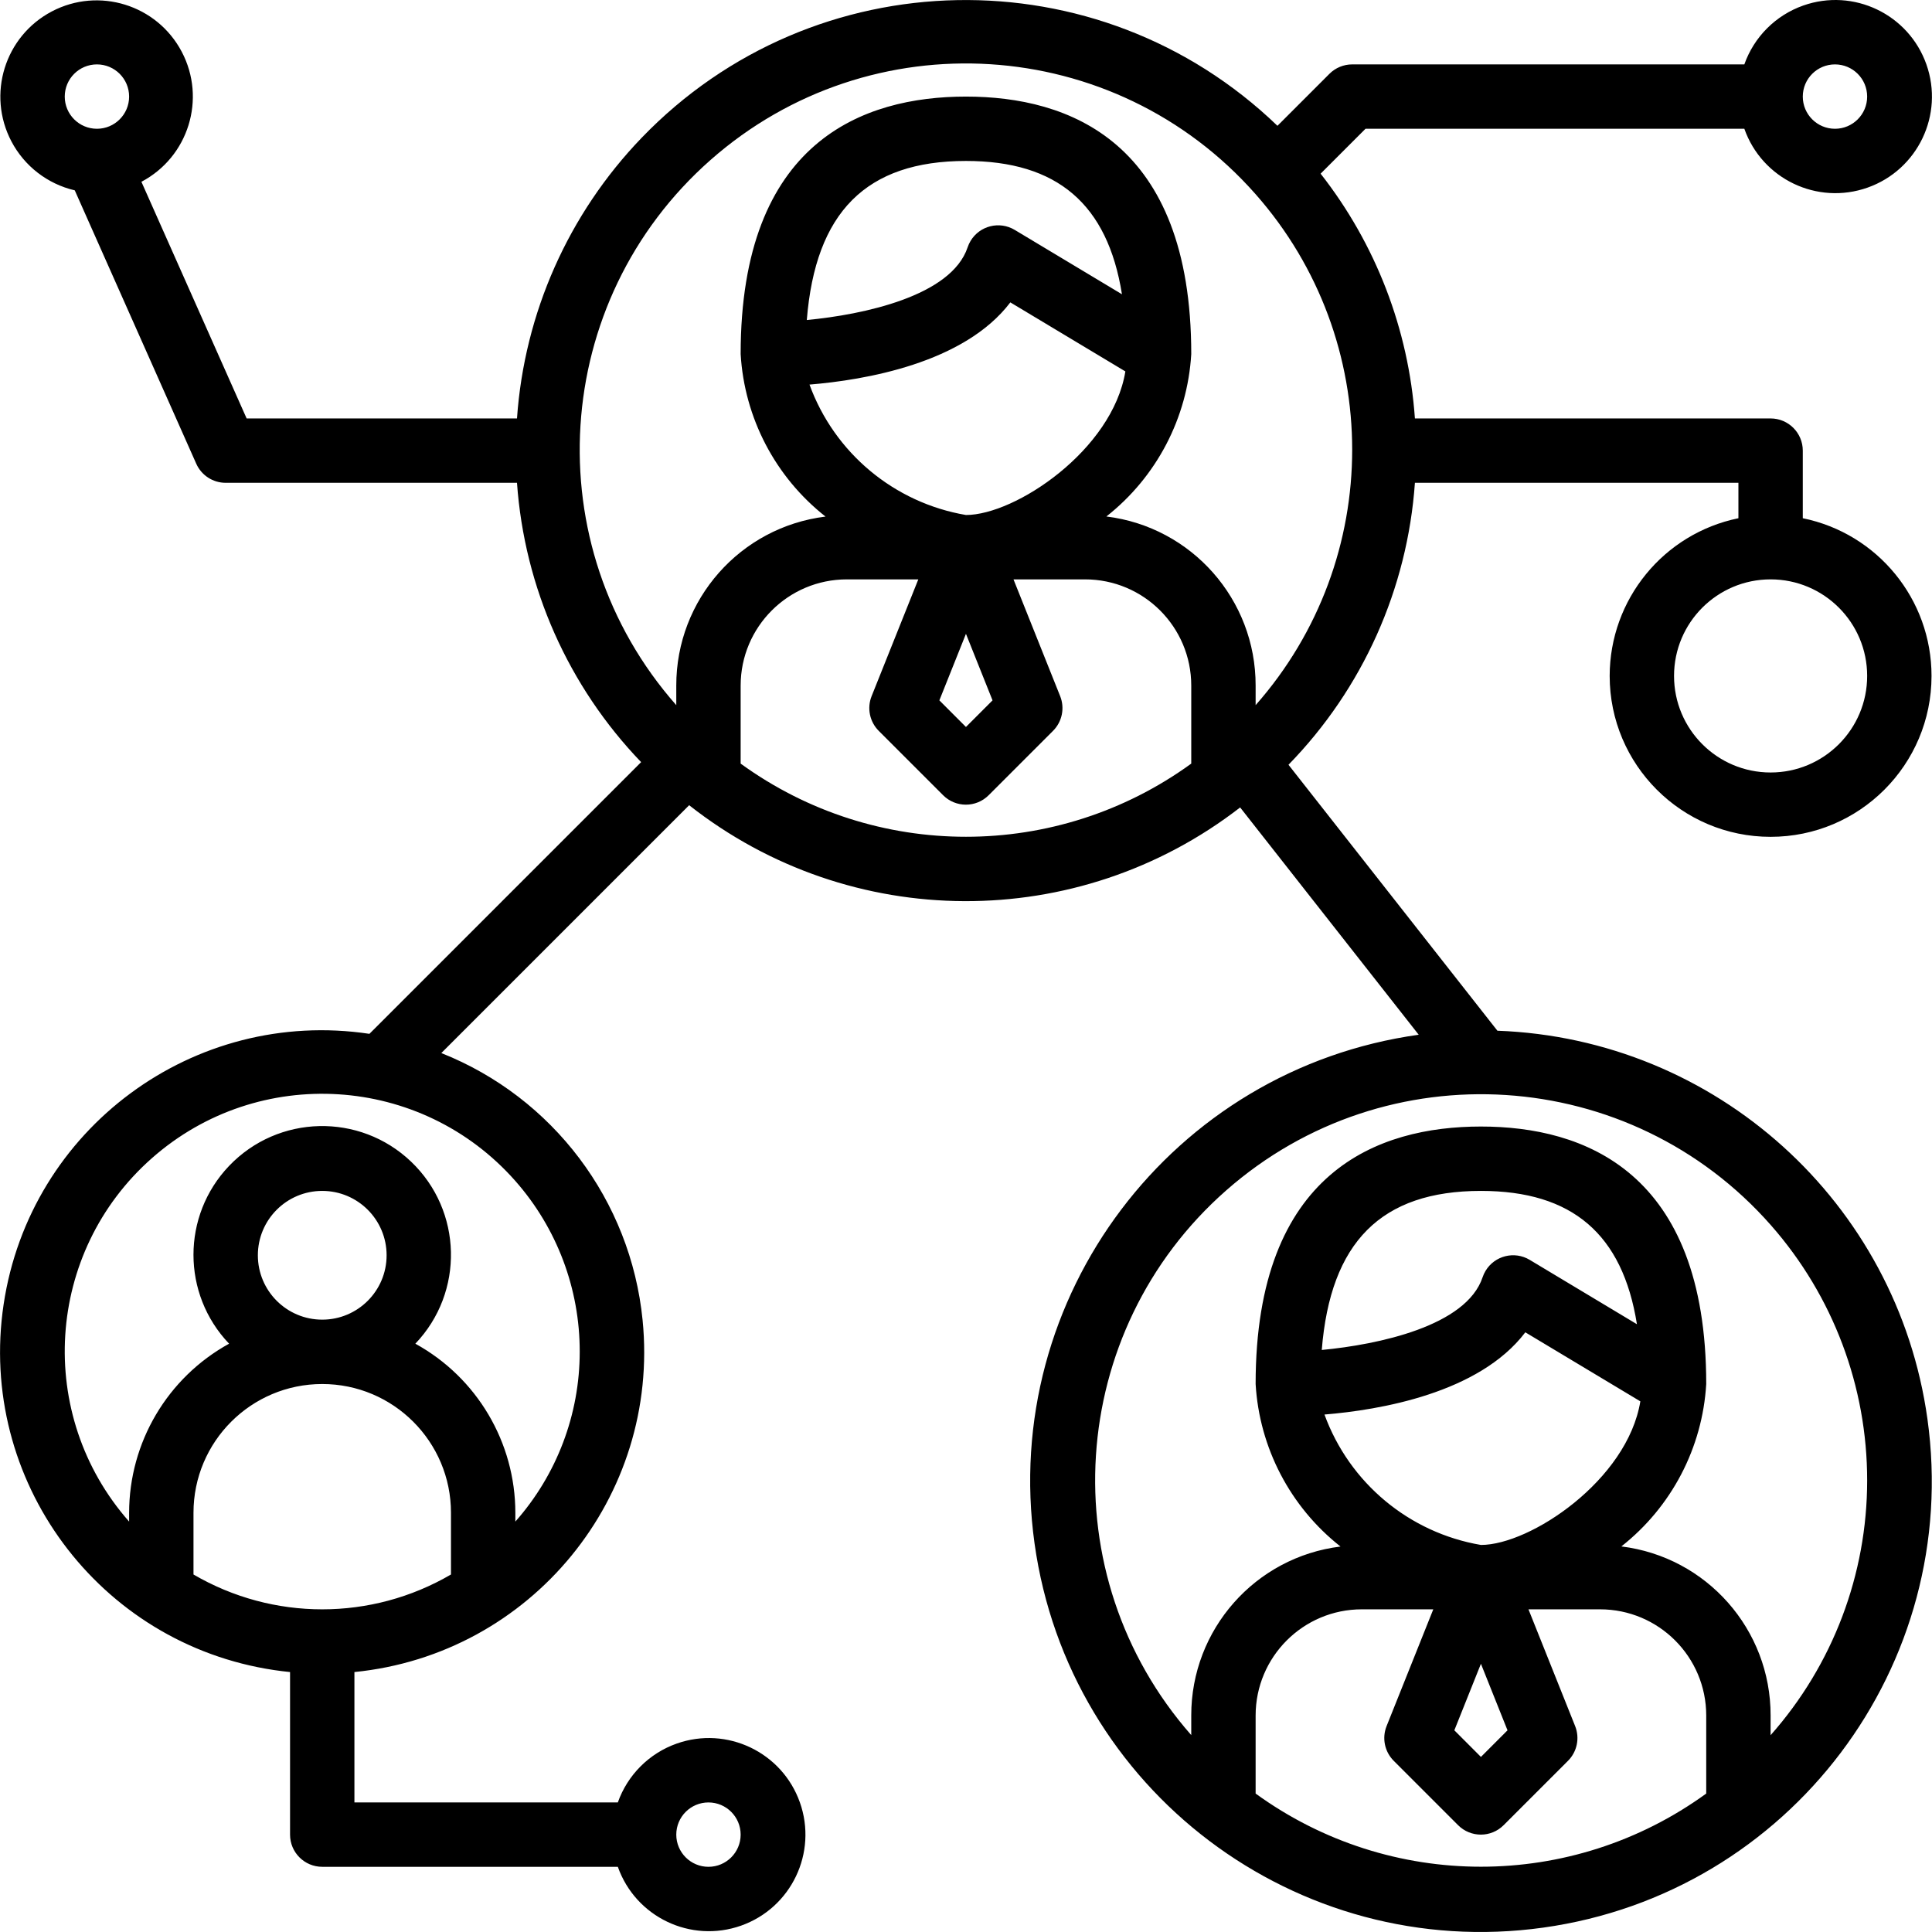
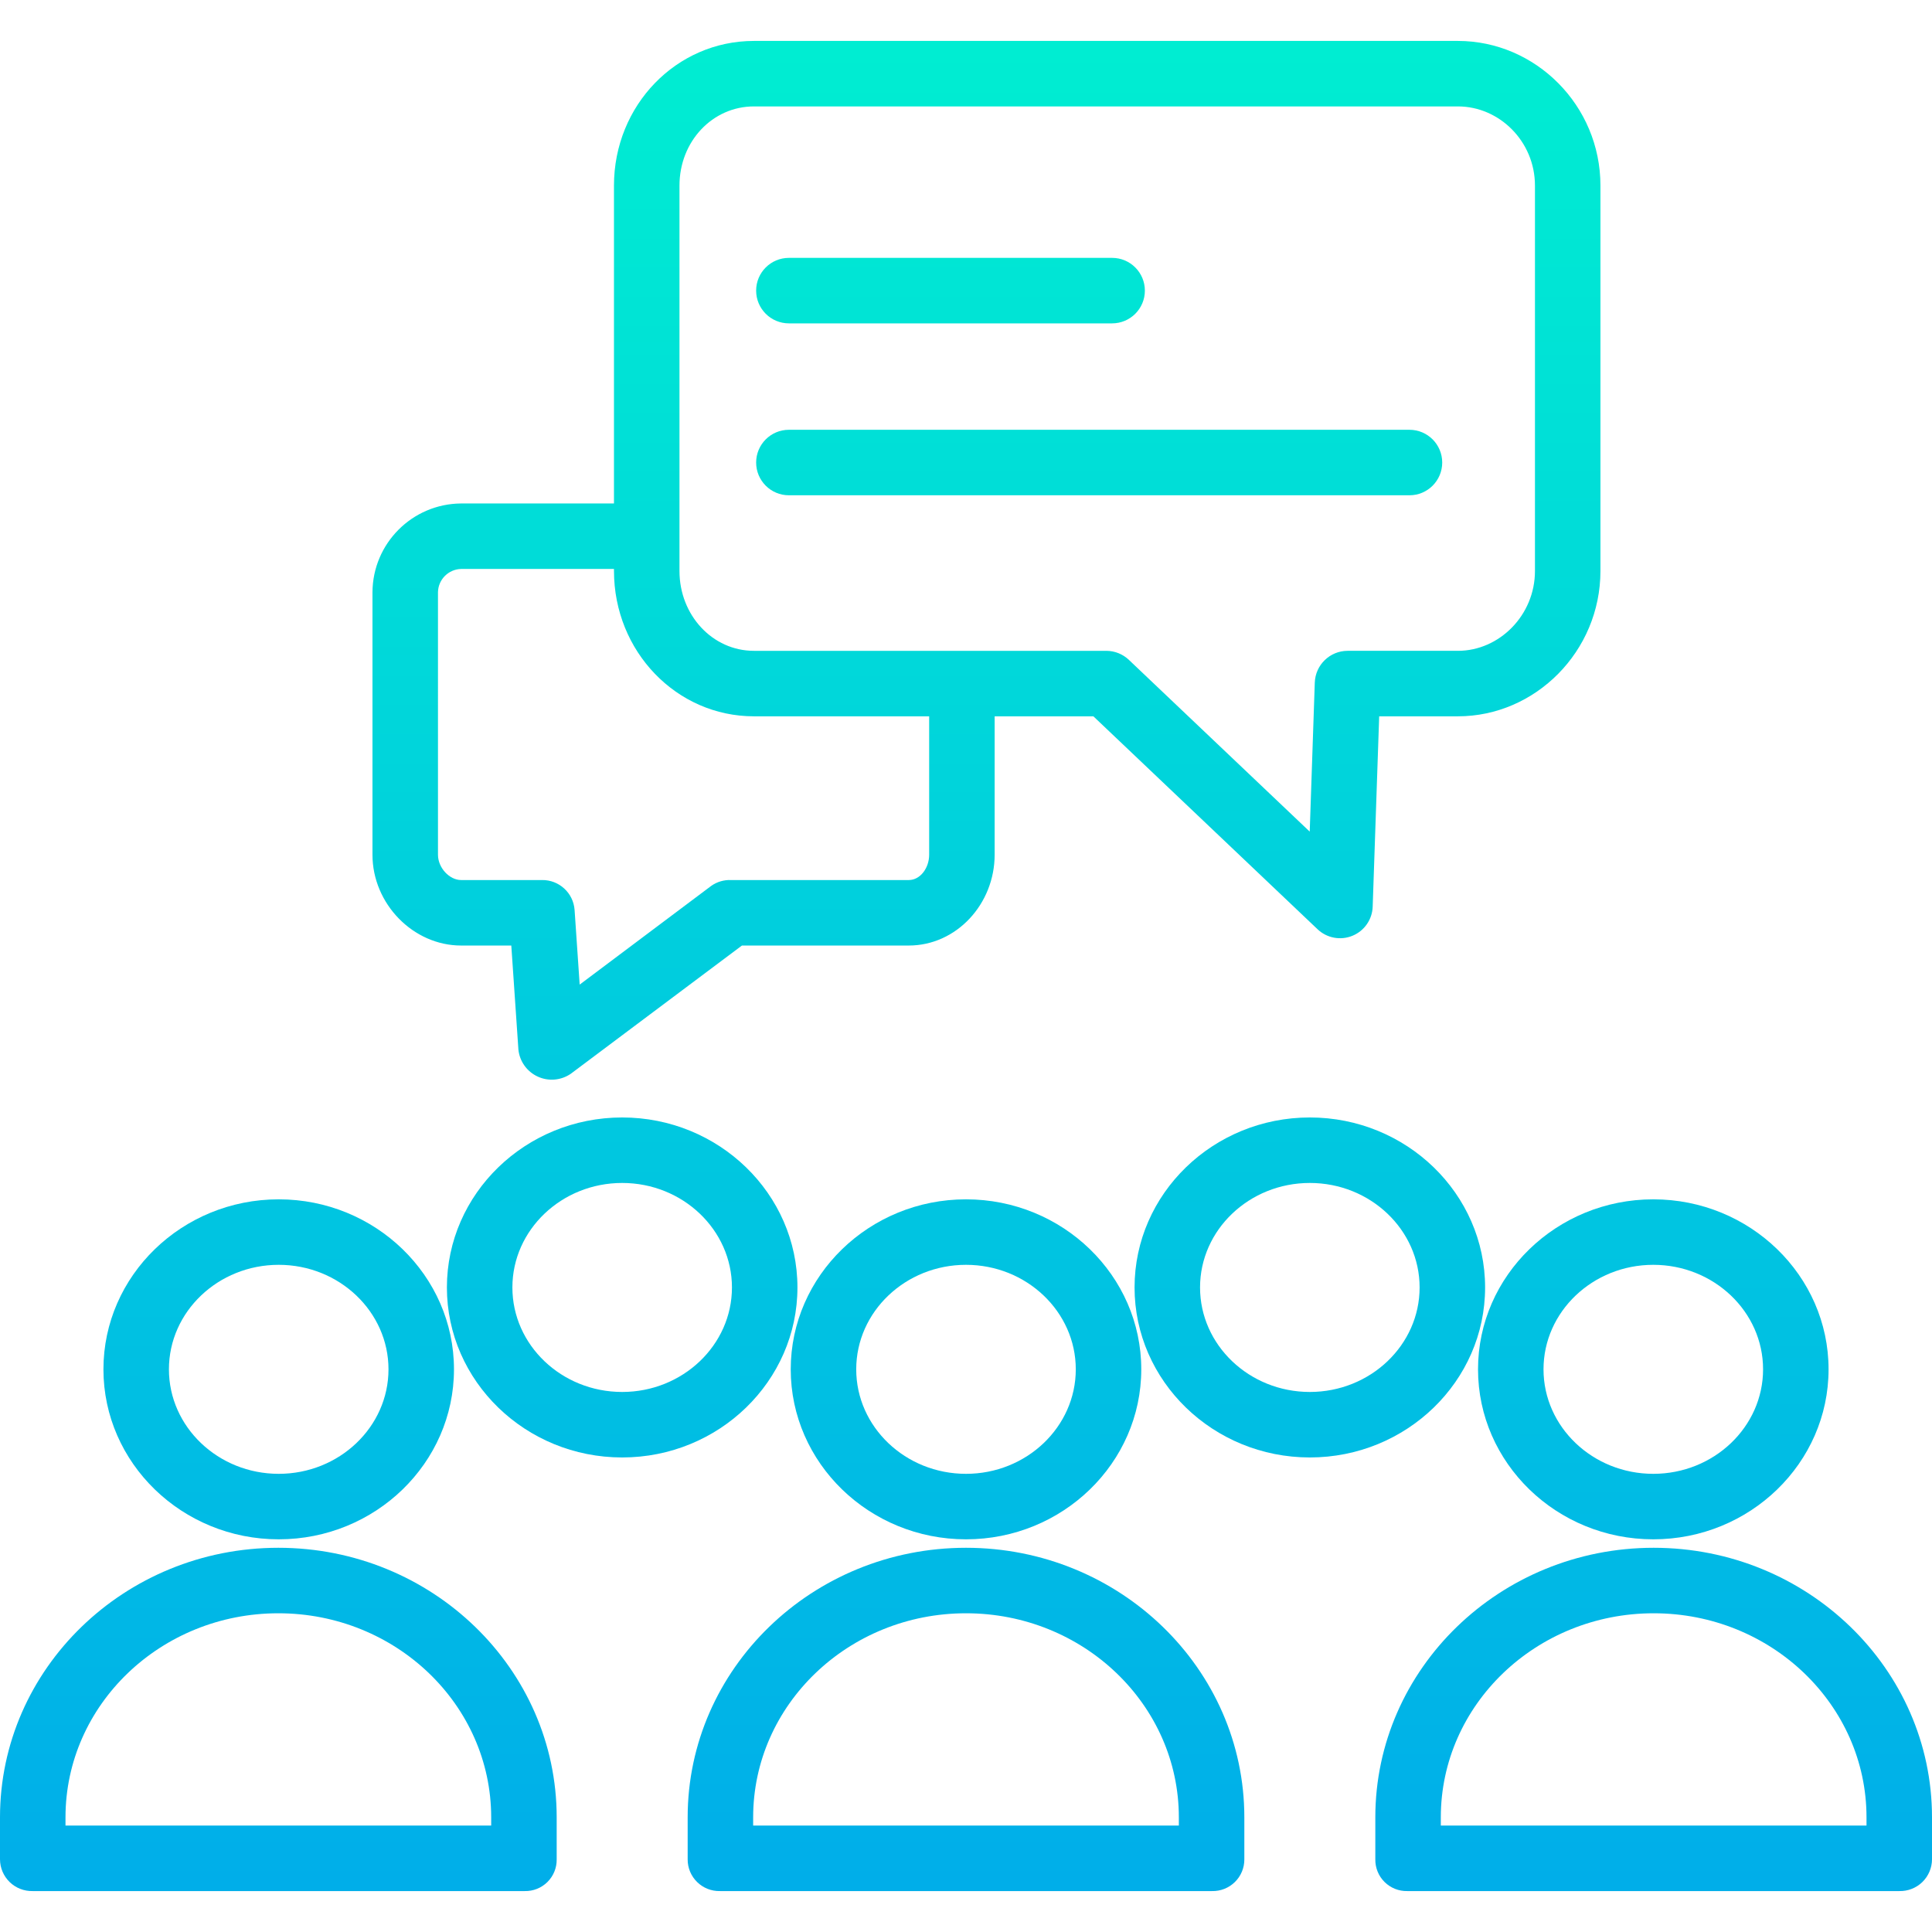
- <svg xmlns="http://www.w3.org/2000/svg" version="1.1" id="Capa_1" x="0px" y="0px" viewBox="0 0 480.21 480.21" style="enable-background:new 0 0 480.21 480.21;" xml:space="preserve">
-   <g>
-     <g>
-       <path d="M372.189,256.191l-51.928-66.104c18.439-18.904,29.574-43.737,31.424-70.08h80.408v8.8    c-18.613,3.825-31.979,20.198-32,39.2c0.005,22.091,17.917,39.996,40.008,39.992s39.996-17.917,39.992-40.008    c-0.004-19.005-13.379-35.383-32-39.184v-16.8c0-4.418-3.582-8-8-8h-88.408c-1.564-22.165-9.728-43.355-23.44-60.84l11.16-11.16    h94.16c4.418,12.497,18.131,19.046,30.627,14.627c12.497-4.418,19.046-18.131,14.627-30.627S460.689-3.039,448.193,1.379    c-6.835,2.416-12.211,7.793-14.627,14.627h-97.472c-2.122,0-4.156,0.844-5.656,2.344l-12.92,12.92    c-44.458-42.816-115.208-41.485-158.025,2.973c-18.198,18.896-29.169,43.592-30.991,69.763h-67.2L35.149,45.183    C46.84,39.03,51.33,24.566,45.178,12.875S24.561-3.305,12.87,2.847C1.18,8.999-3.31,23.463,2.842,35.154    c3.233,6.144,8.977,10.581,15.739,12.156l30.2,67.952c1.286,2.887,4.152,4.746,7.312,4.744h72.408    c1.842,26.04,12.762,50.608,30.856,69.424l-67.536,67.536c-43.669-6.543-84.374,23.553-90.917,67.222    c-6.543,43.669,23.553,84.374,67.222,90.917c1.318,0.198,2.641,0.362,3.967,0.493v40.408c0,4.418,3.582,8,8,8h73.472    c4.418,12.497,18.131,19.046,30.627,14.627s19.046-18.131,14.627-30.627s-18.131-19.046-30.627-14.627    c-6.835,2.416-12.211,7.793-14.627,14.627H88.093v-32.408c43.938-4.38,76.007-43.55,71.627-87.489    c-2.964-29.732-22.26-55.331-50.027-66.367l61.6-61.6c40.116,31.586,96.582,31.813,136.952,0.552l44.384,56.496    c-61.285,8.549-104.036,65.16-95.487,126.444c8.549,61.285,65.16,104.036,126.444,95.487    c61.285-8.549,104.036-65.16,95.487-126.444C471.565,298.847,426.504,258.17,372.189,256.191z M464.093,168.007    c0,13.255-10.745,24-24,24s-24-10.745-24-24s10.745-24,24-24S464.093,154.752,464.093,168.007z M456.093,16.007    c4.418,0,8,3.582,8,8s-3.582,8-8,8s-8-3.582-8-8S451.675,16.007,456.093,16.007z M24.093,32.007c-4.418,0-8-3.582-8-8s3.582-8,8-8    s8,3.582,8,8S28.511,32.007,24.093,32.007z M176.093,448.007c4.418,0,8,3.582,8,8s-3.582,8-8,8s-8-3.582-8-8    S171.675,448.007,176.093,448.007z M112.093,391.351c-19.771,11.546-44.229,11.546-64,0v-15.344c0-17.673,14.327-32,32-32    s32,14.327,32,32V391.351z M64.093,312.007c0-8.837,7.163-16,16-16s16,7.163,16,16s-7.163,16-16,16S64.093,320.843,64.093,312.007    z M128.093,293.535c10.342,11.727,16.034,26.835,16,42.472c-0.003,15.546-5.694,30.553-16,42.192v-2.192    c-0.01-17.49-9.533-33.591-24.856-42.024c12.203-12.784,11.731-33.04-1.053-45.243c-12.784-12.202-33.04-11.731-45.243,1.053    c-11.803,12.365-11.803,31.824,0,44.189c-15.32,8.435-24.839,24.535-24.848,42.024v2.192    c-23.379-26.51-20.841-66.953,5.668-90.332C64.271,264.487,104.714,267.025,128.093,293.535z M296.093,189.799    c-33.397,24.246-78.603,24.246-112,0v-19.392c0-14.58,11.82-26.4,26.4-26.4h17.76l-11.608,29.024    c-1.189,2.973-0.49,6.37,1.776,8.632l16,16c3.124,3.123,8.188,3.123,11.312,0l16-16c2.266-2.263,2.965-5.659,1.776-8.632    l-11.6-29.024h17.784c14.58,0,26.4,11.82,26.4,26.4V189.799z M241.238,59.887c-0.3,0.5-0.544,1.03-0.728,1.583    c-4.048,12.136-25.903,16.736-39.975,18.072c2.146-26.81,14.762-39.536,39.559-39.536c22.704,0,35.2,10.736,38.776,33.136    l-26.656-16C248.424,54.87,243.51,56.099,241.238,59.887z M251.125,75.159l28.592,17.16    c-3.208,19.584-27.344,35.688-39.624,35.688c-17.843-3.039-32.686-15.412-38.888-32.416    C214.901,94.463,239.629,90.311,251.125,75.159z M246.701,174.079l-6.608,6.616l-6.608-6.616l6.608-16.536L246.701,174.079z     M274.997,128.375c12.48-9.821,20.159-24.515,21.096-40.368c0-52.896-30.456-64-56-64s-56,11.104-56,64    c0.93,15.862,8.61,30.566,21.096,40.392c-21.206,2.613-37.127,20.641-37.096,42.008v4.864    c-35.069-39.764-31.263-100.429,8.502-135.498C216.36,4.704,277.024,8.51,312.093,48.274c32,36.285,32,90.711,0,126.996v-4.864    C312.136,149.031,296.212,130.988,274.997,128.375z M424.093,445.799c-33.397,24.246-78.603,24.246-112,0v-19.392    c0-14.58,11.82-26.4,26.4-26.4h17.76l-11.608,29.024c-1.189,2.973-0.49,6.369,1.776,8.632l16,16c3.124,3.123,8.188,3.123,11.312,0    l16-16c2.266-2.263,2.965-5.659,1.776-8.632l-11.6-29.024h17.784c14.58,0,26.4,11.82,26.4,26.4V445.799z M379.125,331.159l0-0.008    l28.592,17.16c-3.208,19.592-27.344,35.696-39.624,35.696c-17.843-3.039-32.686-15.412-38.888-32.416    C342.901,350.463,367.629,346.31,379.125,331.159z M328.533,335.543L328.533,335.543c2.144-26.808,14.76-39.536,39.56-39.536    c22.704,0,35.2,10.736,38.776,33.136l-26.656-16c-3.789-2.273-8.703-1.044-10.976,2.745c-0.3,0.5-0.544,1.03-0.728,1.583    C364.461,329.607,342.605,334.207,328.533,335.543z M374.701,430.079l-6.608,6.616l-6.608-6.616l6.608-16.536L374.701,430.079z     M440.093,431.294v-4.888c0.043-21.376-15.881-39.418-37.096-42.032c12.48-9.821,20.159-24.515,21.096-40.368    c0-52.896-30.456-64-56-64s-56,11.104-56,64c0.93,15.862,8.61,30.566,21.096,40.392c-21.206,2.613-37.127,20.641-37.096,42.008    v4.864c-34.987-39.795-31.089-100.419,8.706-135.406c39.795-34.987,100.419-31.089,135.406,8.706    c15.416,17.534,23.909,40.088,23.888,63.435C464.088,391.325,455.552,413.836,440.093,431.294z" />
-     </g>
-   </g>
-   <g>
- </g>
-   <g>
- </g>
-   <g>
- </g>
-   <g>
- </g>
-   <g>
- </g>
-   <g>
- </g>
-   <g>
- </g>
-   <g>
- </g>
-   <g>
- </g>
-   <g>
- </g>
-   <g>
- </g>
-   <g>
- </g>
-   <g>
- </g>
-   <g>
- </g>
-   <g>
- </g>
+ <svg xmlns="http://www.w3.org/2000/svg" xmlns:xlink="http://www.w3.org/1999/xlink" height="472pt" viewBox="0 -10 472 472" width="472pt">
+   <linearGradient id="a">
+     <stop offset="0" stop-color="#00efd1" />
+     <stop offset="1" stop-color="#00acea" />
+   </linearGradient>
+   <linearGradient id="b" gradientUnits="userSpaceOnUse" x1="241" x2="241" xlink:href="#a" y1="-12.233" y2="464.853" />
+   <linearGradient id="c" gradientUnits="userSpaceOnUse" x1="232.216" x2="232.216" xlink:href="#a" y1="-12.233" y2="464.853" />
+   <linearGradient id="d" gradientUnits="userSpaceOnUse" x1="268.539" x2="268.539" xlink:href="#a" y1="-12.233" y2="464.853" />
+   <linearGradient id="e" gradientUnits="userSpaceOnUse" x1="236" x2="236" xlink:href="#a" y1="-12.233" y2="464.853" />
+   <linearGradient id="f" gradientUnits="userSpaceOnUse" x1="403.91" x2="403.91" xlink:href="#a" y1="-12.233" y2="464.853" />
+   <linearGradient id="g" gradientUnits="userSpaceOnUse" x1="404" x2="404" xlink:href="#a" y1="-12.233" y2="464.853" />
+   <linearGradient id="h" gradientUnits="userSpaceOnUse" x1="68.09" x2="68.09" xlink:href="#a" y1="-12.233" y2="464.853" />
+   <linearGradient id="i" gradientUnits="userSpaceOnUse" x1="68" x2="68" xlink:href="#a" y1="-12.233" y2="464.853" />
+   <linearGradient id="j" gradientUnits="userSpaceOnUse" x1="320" x2="320" xlink:href="#a" y1="-12.233" y2="464.853" />
+   <linearGradient id="k" gradientUnits="userSpaceOnUse" x1="152" x2="152" xlink:href="#a" y1="-12.233" y2="464.853" />
+   <path d="m112.648 221h12.266l1.738 25.457c.309 2.871 2.105 5.363 4.73 6.566 2.621 1.207 5.684.941 8.062-.691l41.816-31.332h40.754c11.668 0 20.984-10.164 20.984-22.18v-33.82h24.121l54.738 51.992c2.277 2.188 5.633 2.824 8.551 1.625 2.922-1.195 4.863-4.004 4.949-7.16l1.586-46.457h19.242c18.926 0 34.812-15.879 34.812-35.5v-94.16c0-19.625-15.887-35.34-34.812-35.34h-172.008c-18.926 0-34.18 15.715-34.18 35.34v77.66h-37.352c-11.926.09-21.57 9.742-21.648 21.668v64.152c0 12.016 9.98 22.18 21.648 22.18zm53.352-185.66c0-10.801 8.074-19.34 18.18-19.34h172.008c10.105 0 18.812 8.539 18.812 19.34v94.16c0 10.801-8.707 19.5-18.812 19.5h-26.977c-4.32.016-7.855 3.449-8 7.77l-1.238 36.402-44.156-41.941c-1.48-1.418-3.453-2.219-5.508-2.23h-86.129c-10.102 0-18.18-8.699-18.18-19.5zm-59 99.328c.07-3.094 2.555-5.59 5.648-5.668h37.352v.5c0 19.625 15.254 35.5 34.18 35.5h42.82v33.82c0 3.199-2.137 6.18-4.984 6.18h-43.43c-1.719-.07-3.41.43-4.816 1.418l-32.152 24.125-1.242-18.227c-.297-4.172-3.801-7.383-7.98-7.316h-19.746c-2.844 0-5.648-2.984-5.648-6.18zm0 0" fill="url(#b)" />
+   <path d="m192.73 69h78.969c4.418 0 8-3.582 8-8s-3.582-8-8-8h-78.969c-4.418 0-8 3.582-8 8s3.582 8 8 8zm0 0" fill="url(#c)" />
+   <path d="m192.73 111h151.613c4.418 0 8-3.582 8-8s-3.582-8-8-8h-151.613c-4.418 0-8 3.582-8 8s3.582 8 8 8zm0 0" fill="url(#d)" />
+   <path d="m193.18 324.535c0 22.898 19.211 41.531 42.82 41.531s42.82-18.633 42.82-41.531c0-22.898-19.211-41.531-42.82-41.531s-42.82 18.633-42.82 41.531zm69.641 0c0 14.078-12.031 25.531-26.82 25.531s-26.82-11.453-26.82-25.531 12.031-25.531 26.82-25.531 26.82 11.453 26.82 25.531zm0 0" fill="url(#e)" />
+   <path d="m236 368.133c-37.547 0-68 29.547-68 65.859v10.258c-.012 2.086.824 4.09 2.316 5.547 1.488 1.461 3.508 2.258 5.594 2.203h120.18c2.086.055 4.105-.742 5.594-2.203 1.492-1.457 2.328-3.461 2.316-5.547v-10.258c0-36.312-30.453-65.859-68-65.859zm52 67.867h-104v-2.008c0-27.492 23.277-49.859 52-49.859s52 22.367 52 49.859zm0 0" fill="url(#e)" />
+   <path d="m361.09 324.535c0 22.898 19.211 41.531 42.82 41.531s42.82-18.633 42.82-41.531c0-22.898-19.211-41.531-42.82-41.531s-42.82 18.633-42.82 41.531zm42.82-25.531c14.789 0 26.82 11.453 26.82 25.531s-12.031 25.531-26.82 25.531c-14.789 0-26.82-11.453-26.82-25.531s12.031-25.531 26.82-25.531zm0 0" fill="url(#f)" />
+   <path d="m404 368.133c-37.543 0-68 29.547-68 65.859v10.258c-.031 2.078.785 4.078 2.262 5.539 1.477 1.461 3.484 2.262 5.559 2.211h120.18c2.094.055 4.125-.734 5.629-2.191 1.508-1.461 2.359-3.461 2.371-5.559v-10.258c0-36.312-30.457-65.859-68-65.859zm52 67.867h-104v-2.008c0-27.492 23.277-49.859 52-49.859s52 22.367 52 49.859zm0 0" fill="url(#g)" />
+   <path d="m68.09 366.066c23.609 0 42.82-18.633 42.82-41.531 0-22.898-19.211-41.531-42.82-41.531s-42.82 18.633-42.82 41.531c0 22.898 19.211 41.531 42.82 41.531zm0-67.062c14.789 0 26.82 11.453 26.82 25.531s-12.031 25.531-26.82 25.531c-14.789 0-26.82-11.453-26.82-25.531s12.031-25.531 26.82-25.531zm0 0" fill="url(#h)" />
+   <path d="m68 368.133c-37.543 0-68 29.547-68 65.859v10.258c.012 2.098.863 4.098 2.371 5.559 1.504 1.457 3.535 2.246 5.629 2.191h120.18c2.074.051 4.082-.75 5.559-2.211 1.477-1.461 2.293-3.461 2.262-5.539v-10.258c0-36.312-30.457-65.859-68-65.859zm52 67.867h-104v-2.008c0-27.492 23.277-49.859 52-49.859s52 22.367 52 49.859zm0 0" fill="url(#i)" />
+   <path d="m362.82 304.535c0-22.898-19.211-41.531-42.82-41.531s-42.82 18.633-42.82 41.531c0 22.898 19.211 41.531 42.82 41.531s42.82-18.633 42.82-41.531zm-42.82 25.531c-14.789 0-26.82-11.453-26.82-25.531s12.031-25.531 26.82-25.531 26.82 11.453 26.82 25.531-12.031 25.531-26.82 25.531zm0 0" fill="url(#j)" />
+   <path d="m194.82 304.535c0-22.898-19.211-41.531-42.82-41.531s-42.82 18.633-42.82 41.531c0 22.898 19.211 41.531 42.82 41.531s42.82-18.633 42.82-41.531zm-42.82 25.531c-14.789 0-26.82-11.453-26.82-25.531s12.031-25.531 26.82-25.531 26.82 11.453 26.82 25.531-12.031 25.531-26.82 25.531zm0 0" fill="url(#k)" />
</svg>
